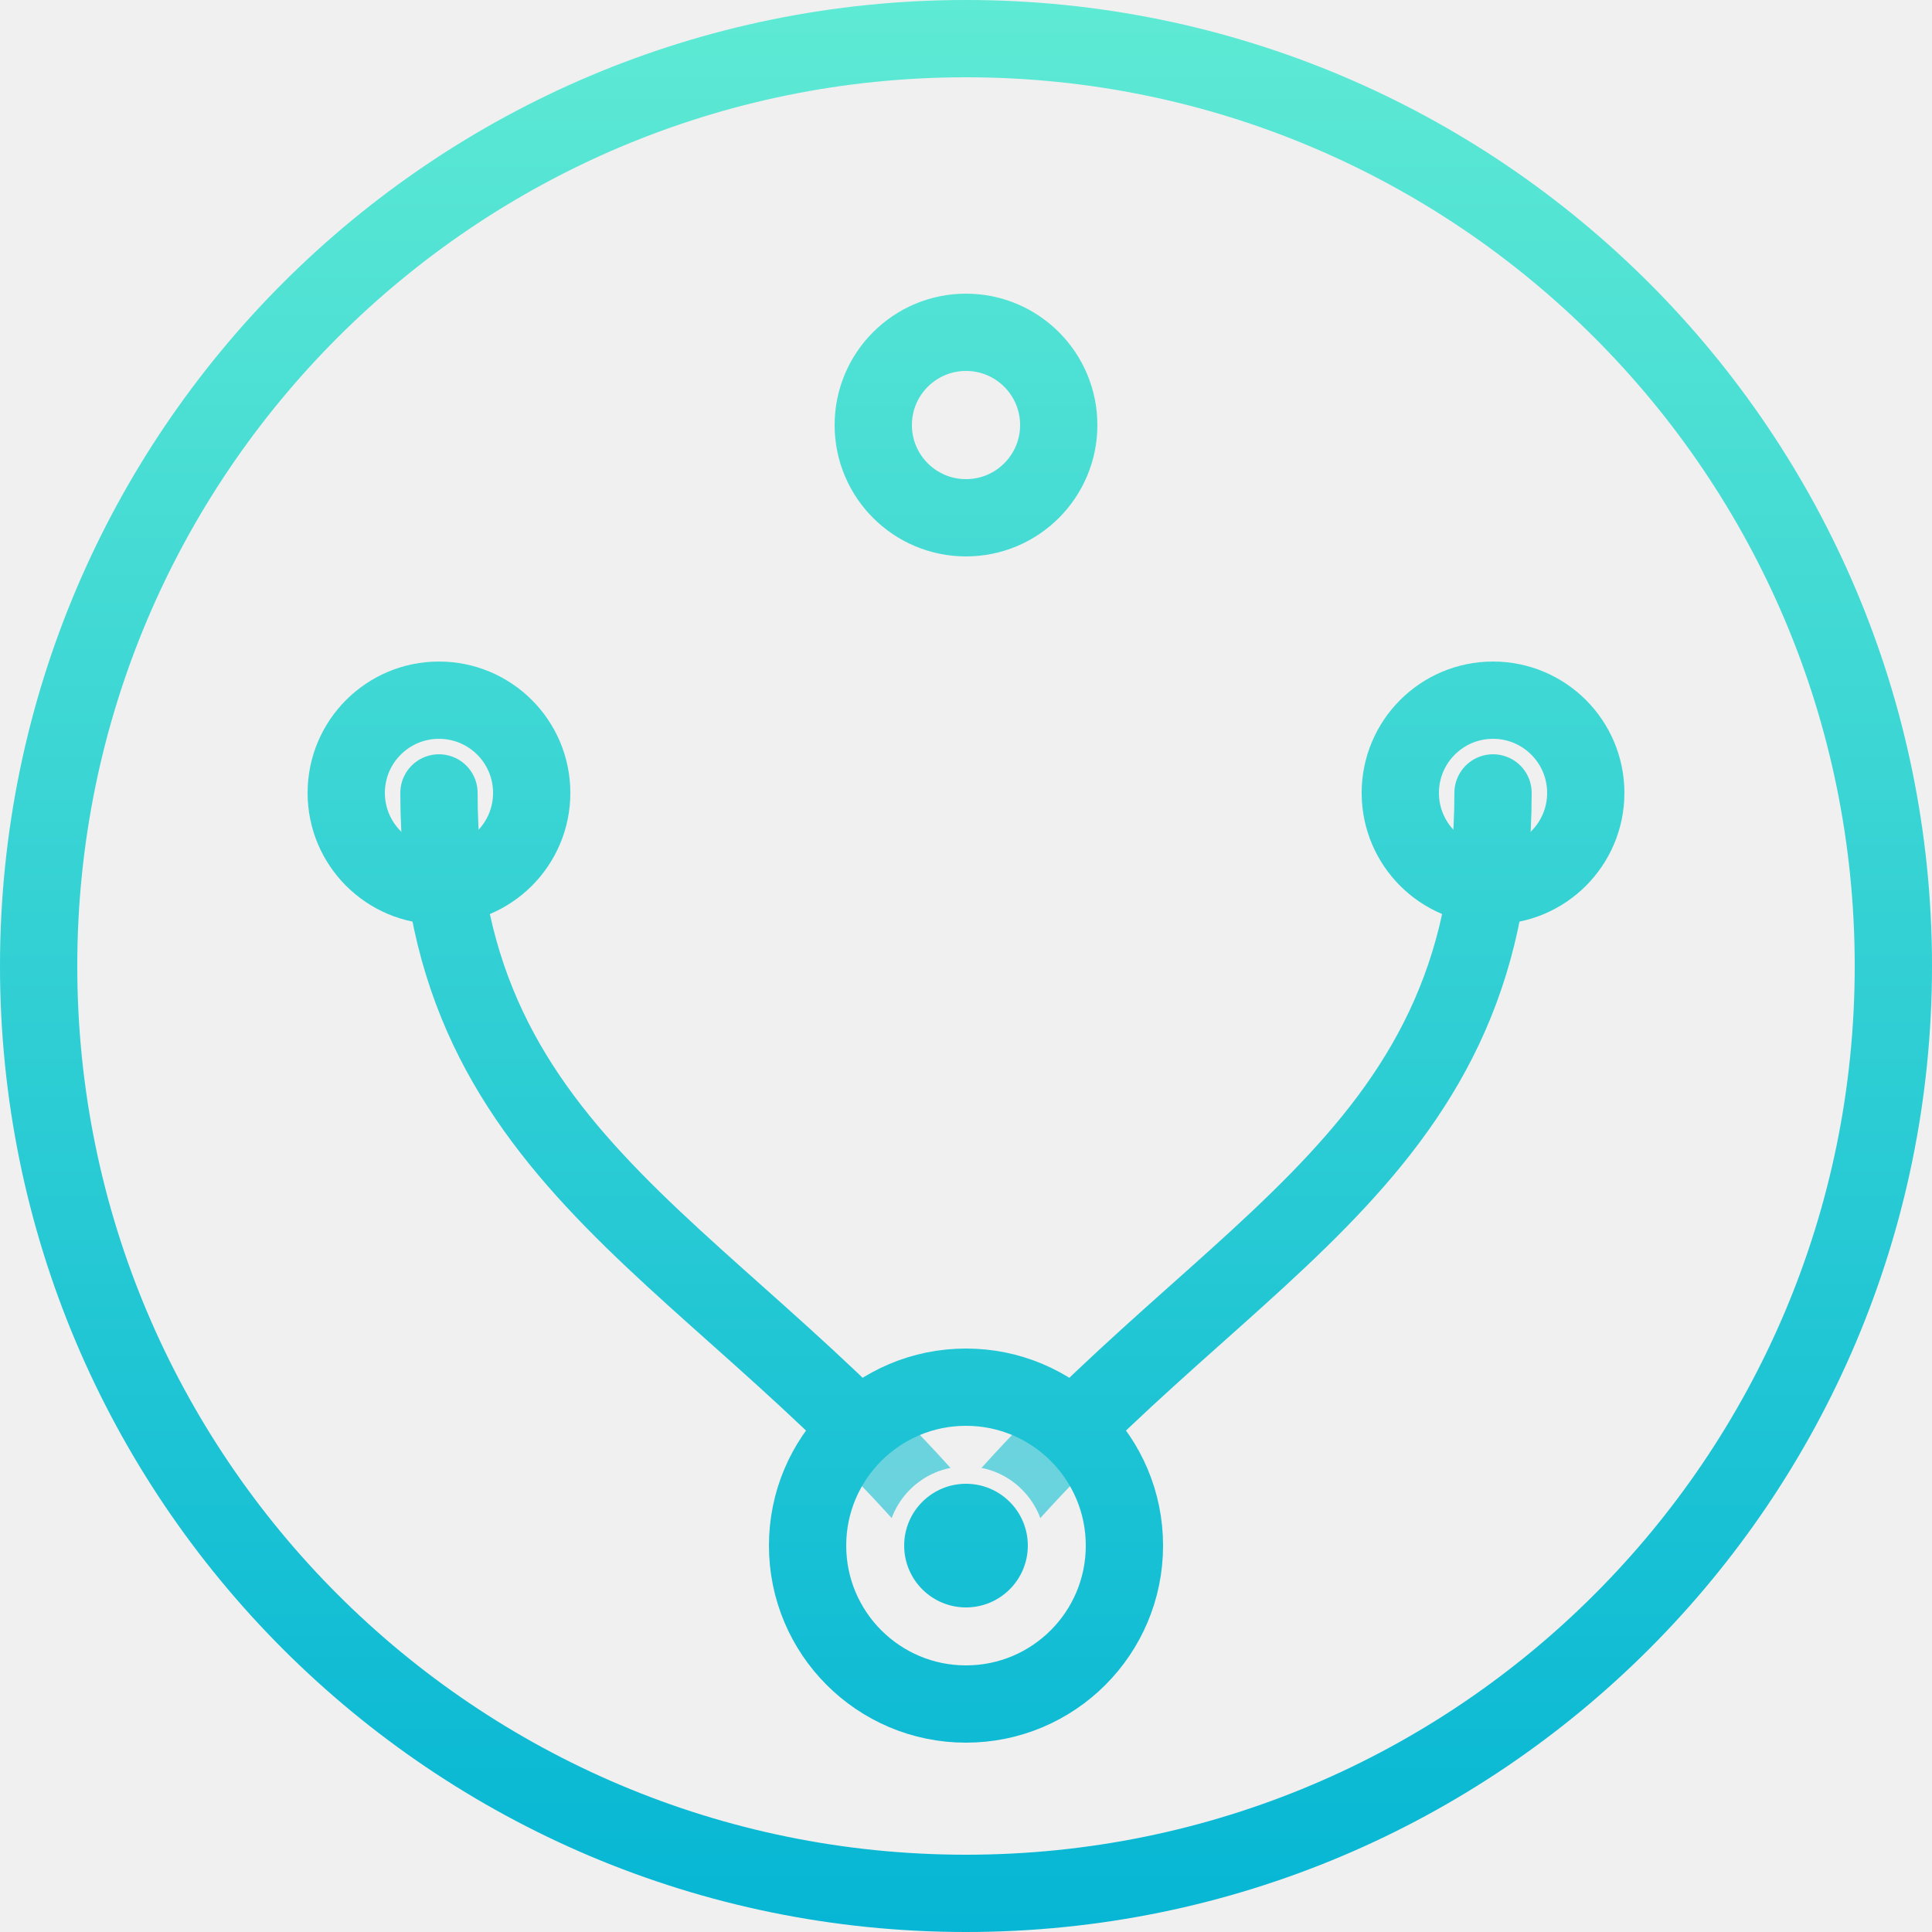
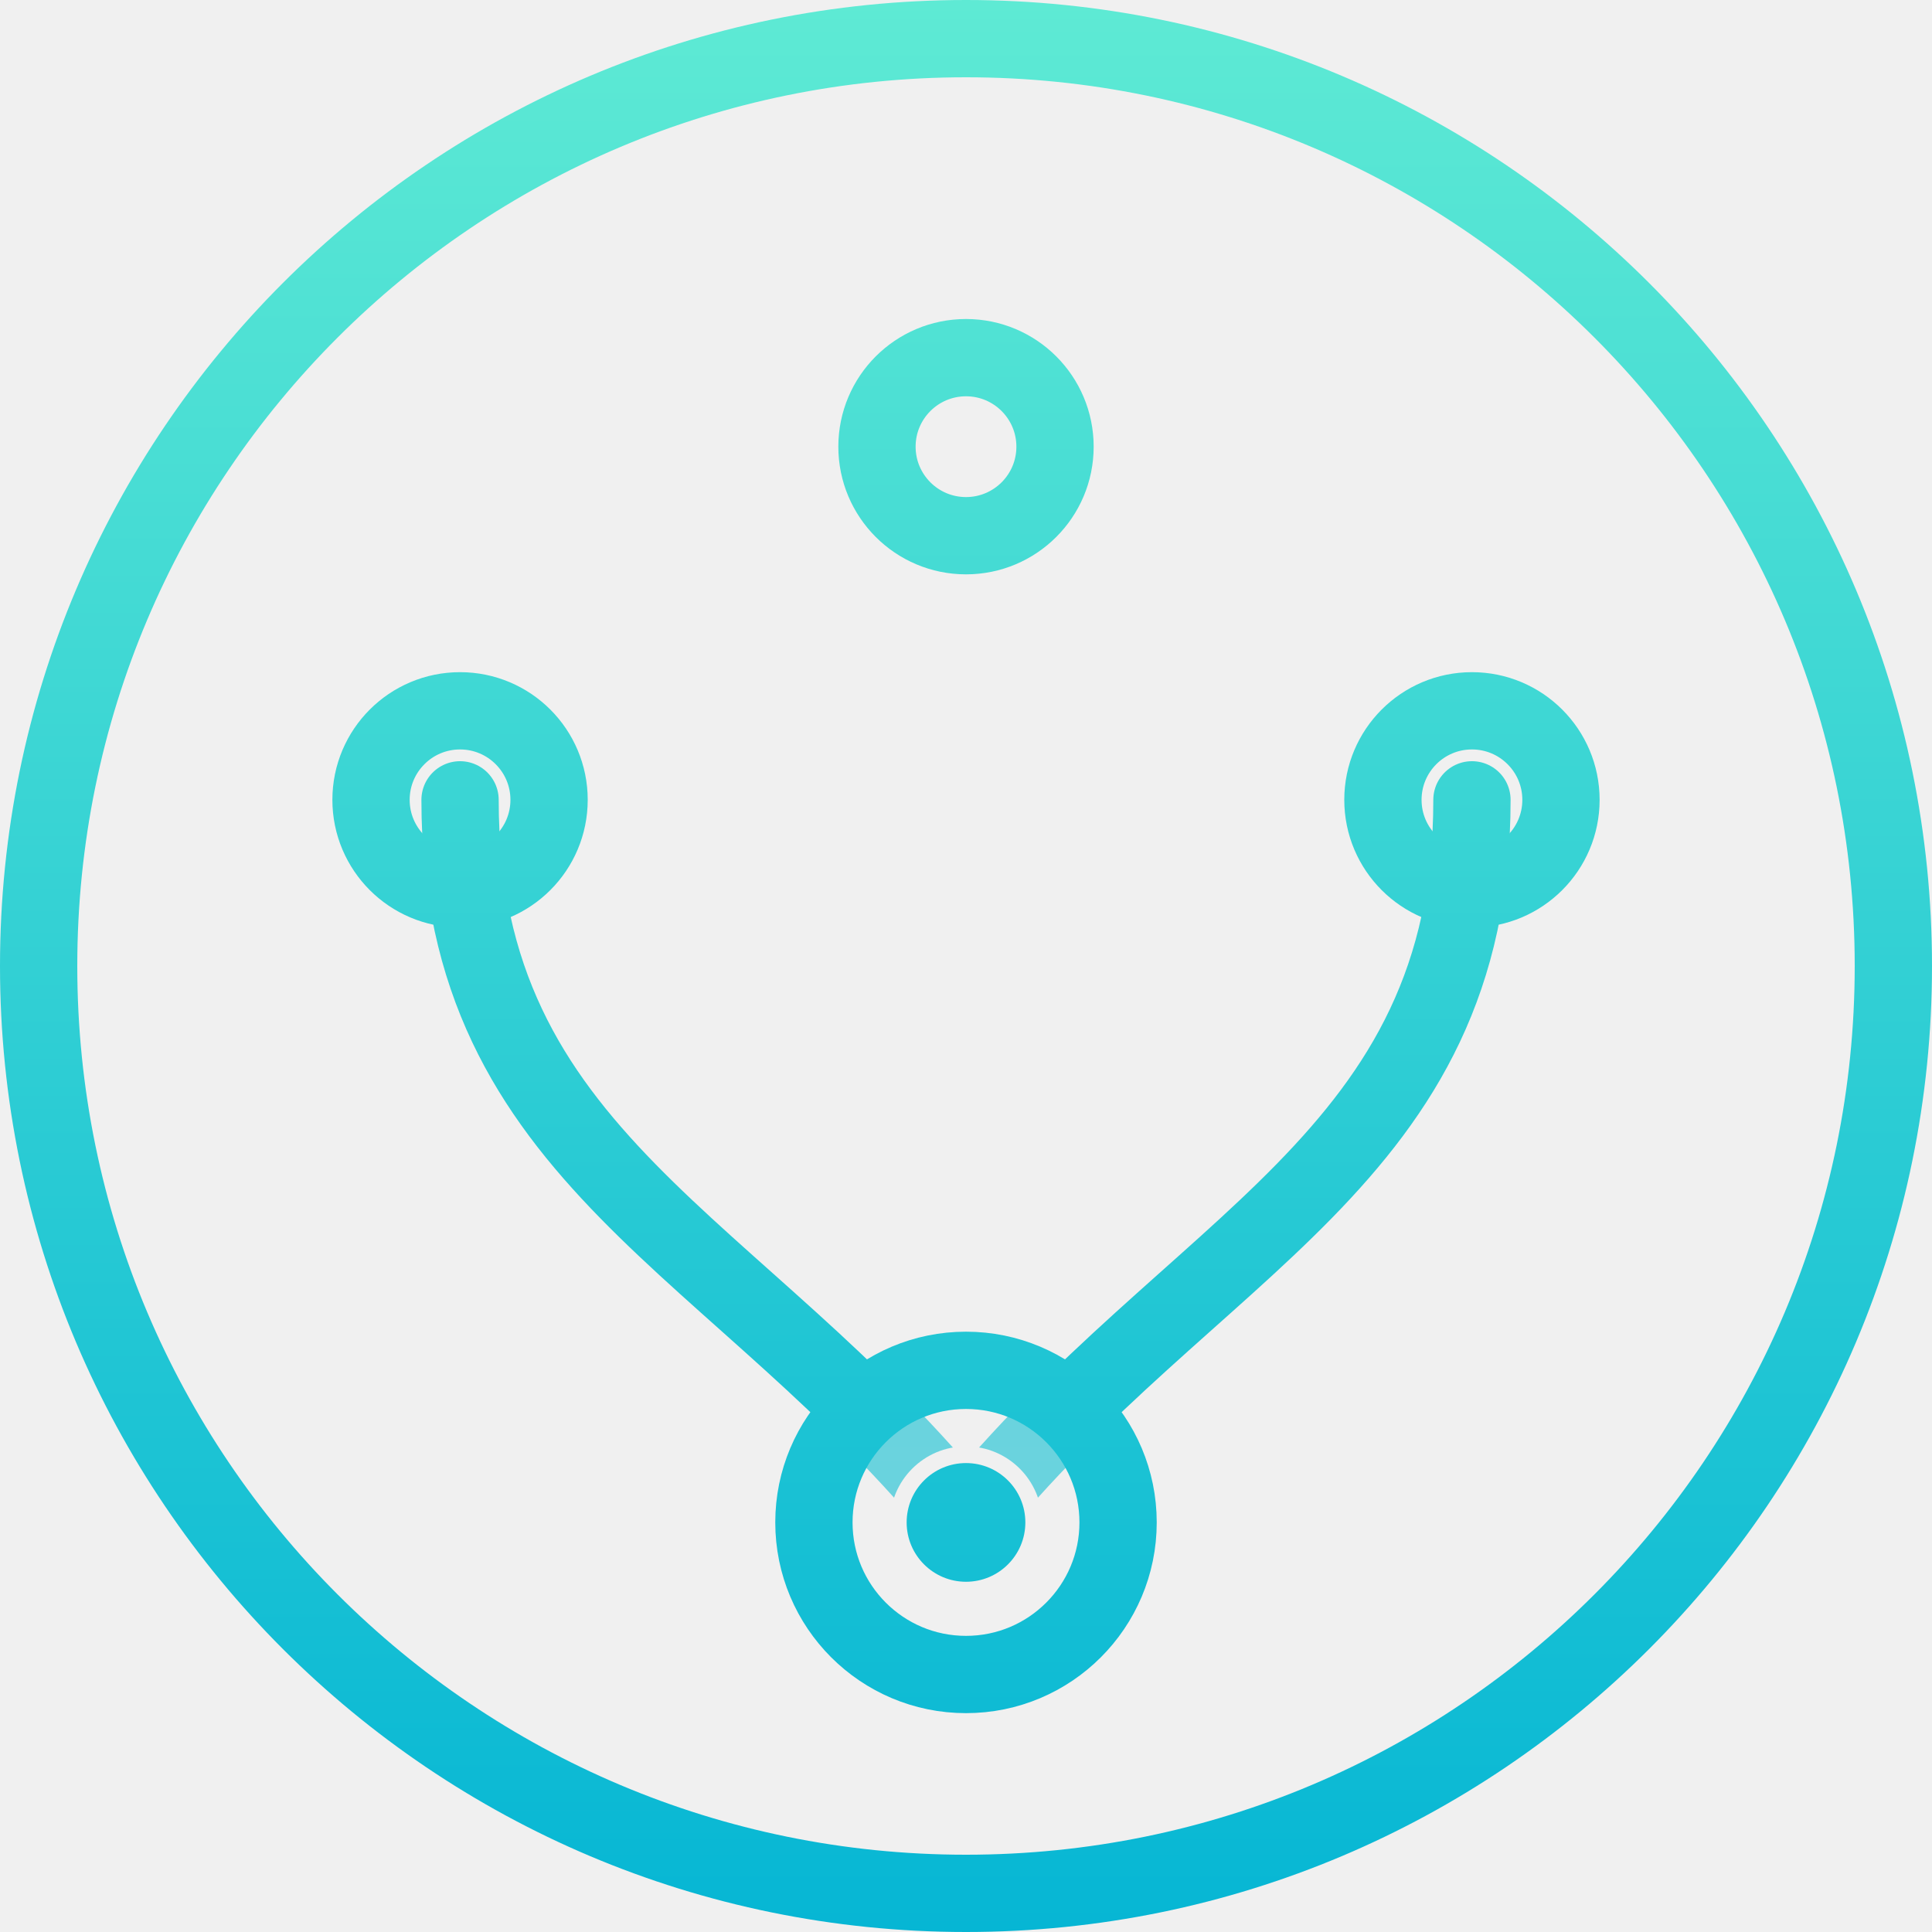
<svg xmlns="http://www.w3.org/2000/svg" width="512" height="512" viewBox="0 0 100 100" fill="none" stroke="url(#fil-viewer-ring)" stroke-width="4" stroke-linecap="round" stroke-linejoin="round">
  <defs>
    <mask id="fil-mask-r0" maskUnits="userSpaceOnUse">
      <rect x="-10" y="-10" width="120" height="120" fill="white" />
      <circle cx="50" cy="80" r="6.1" fill="black" />
    </mask>
    <linearGradient id="fil-viewer-ring" gradientUnits="userSpaceOnUse" x1="50" y1="0" x2="50" y2="100">
      <stop offset="0%" stop-color="#5eead4" />
      <stop offset="100%" stop-color="#06b6d4" />
    </linearGradient>
  </defs>
-   <g mask="url(#fil-mask-r0)">
-     <path d="M 50 80 C 37.724 64.806, 22.721 60.521, 22.721 41.041" />
-     <path d="M 50 80 C 62.276 64.806, 77.279 60.521, 77.279 41.041" />
-   </g>
-   <circle cx="22.721" cy="41.041" r="4.8" fill="none" />
-   <circle cx="50" cy="22" r="4.8" fill="none" />
-   <circle cx="77.279" cy="41.041" r="4.8" fill="none" />
-   <circle cx="50" cy="80" r="8.2" fill="none" />
-   <circle cx="50" cy="80" r="3.2" fill="url(#fil-viewer-ring)" stroke="none" />
+   <svg x="2" y="2" width="96" height="96" viewBox="0 0 100 100" fill="none" stroke="url(#fil-viewer-ring)" stroke-width="4.167" stroke-linecap="round" stroke-linejoin="round">
+     <g mask="url(#fil-mask-r0)">
+       <path d="M 50 80 C 37.724 64.806, 22.721 60.521, 22.721 41.041" />
+       <path d="M 50 80 C 62.276 64.806, 77.279 60.521, 77.279 41.041" />
+     </g>
+     <circle cx="22.721" cy="41.041" r="4.8" fill="none" />
+     <circle cx="50" cy="22" r="4.8" fill="none" />
+     <circle cx="77.279" cy="41.041" r="4.8" fill="none" />
+     <circle cx="50" cy="80" r="8.2" fill="none" />
+     <circle cx="50" cy="80" r="3.2" fill="url(#fil-viewer-ring)" stroke="none" />
+   </svg>
  <circle cx="50" cy="50" r="48" fill="none" />
</svg>
